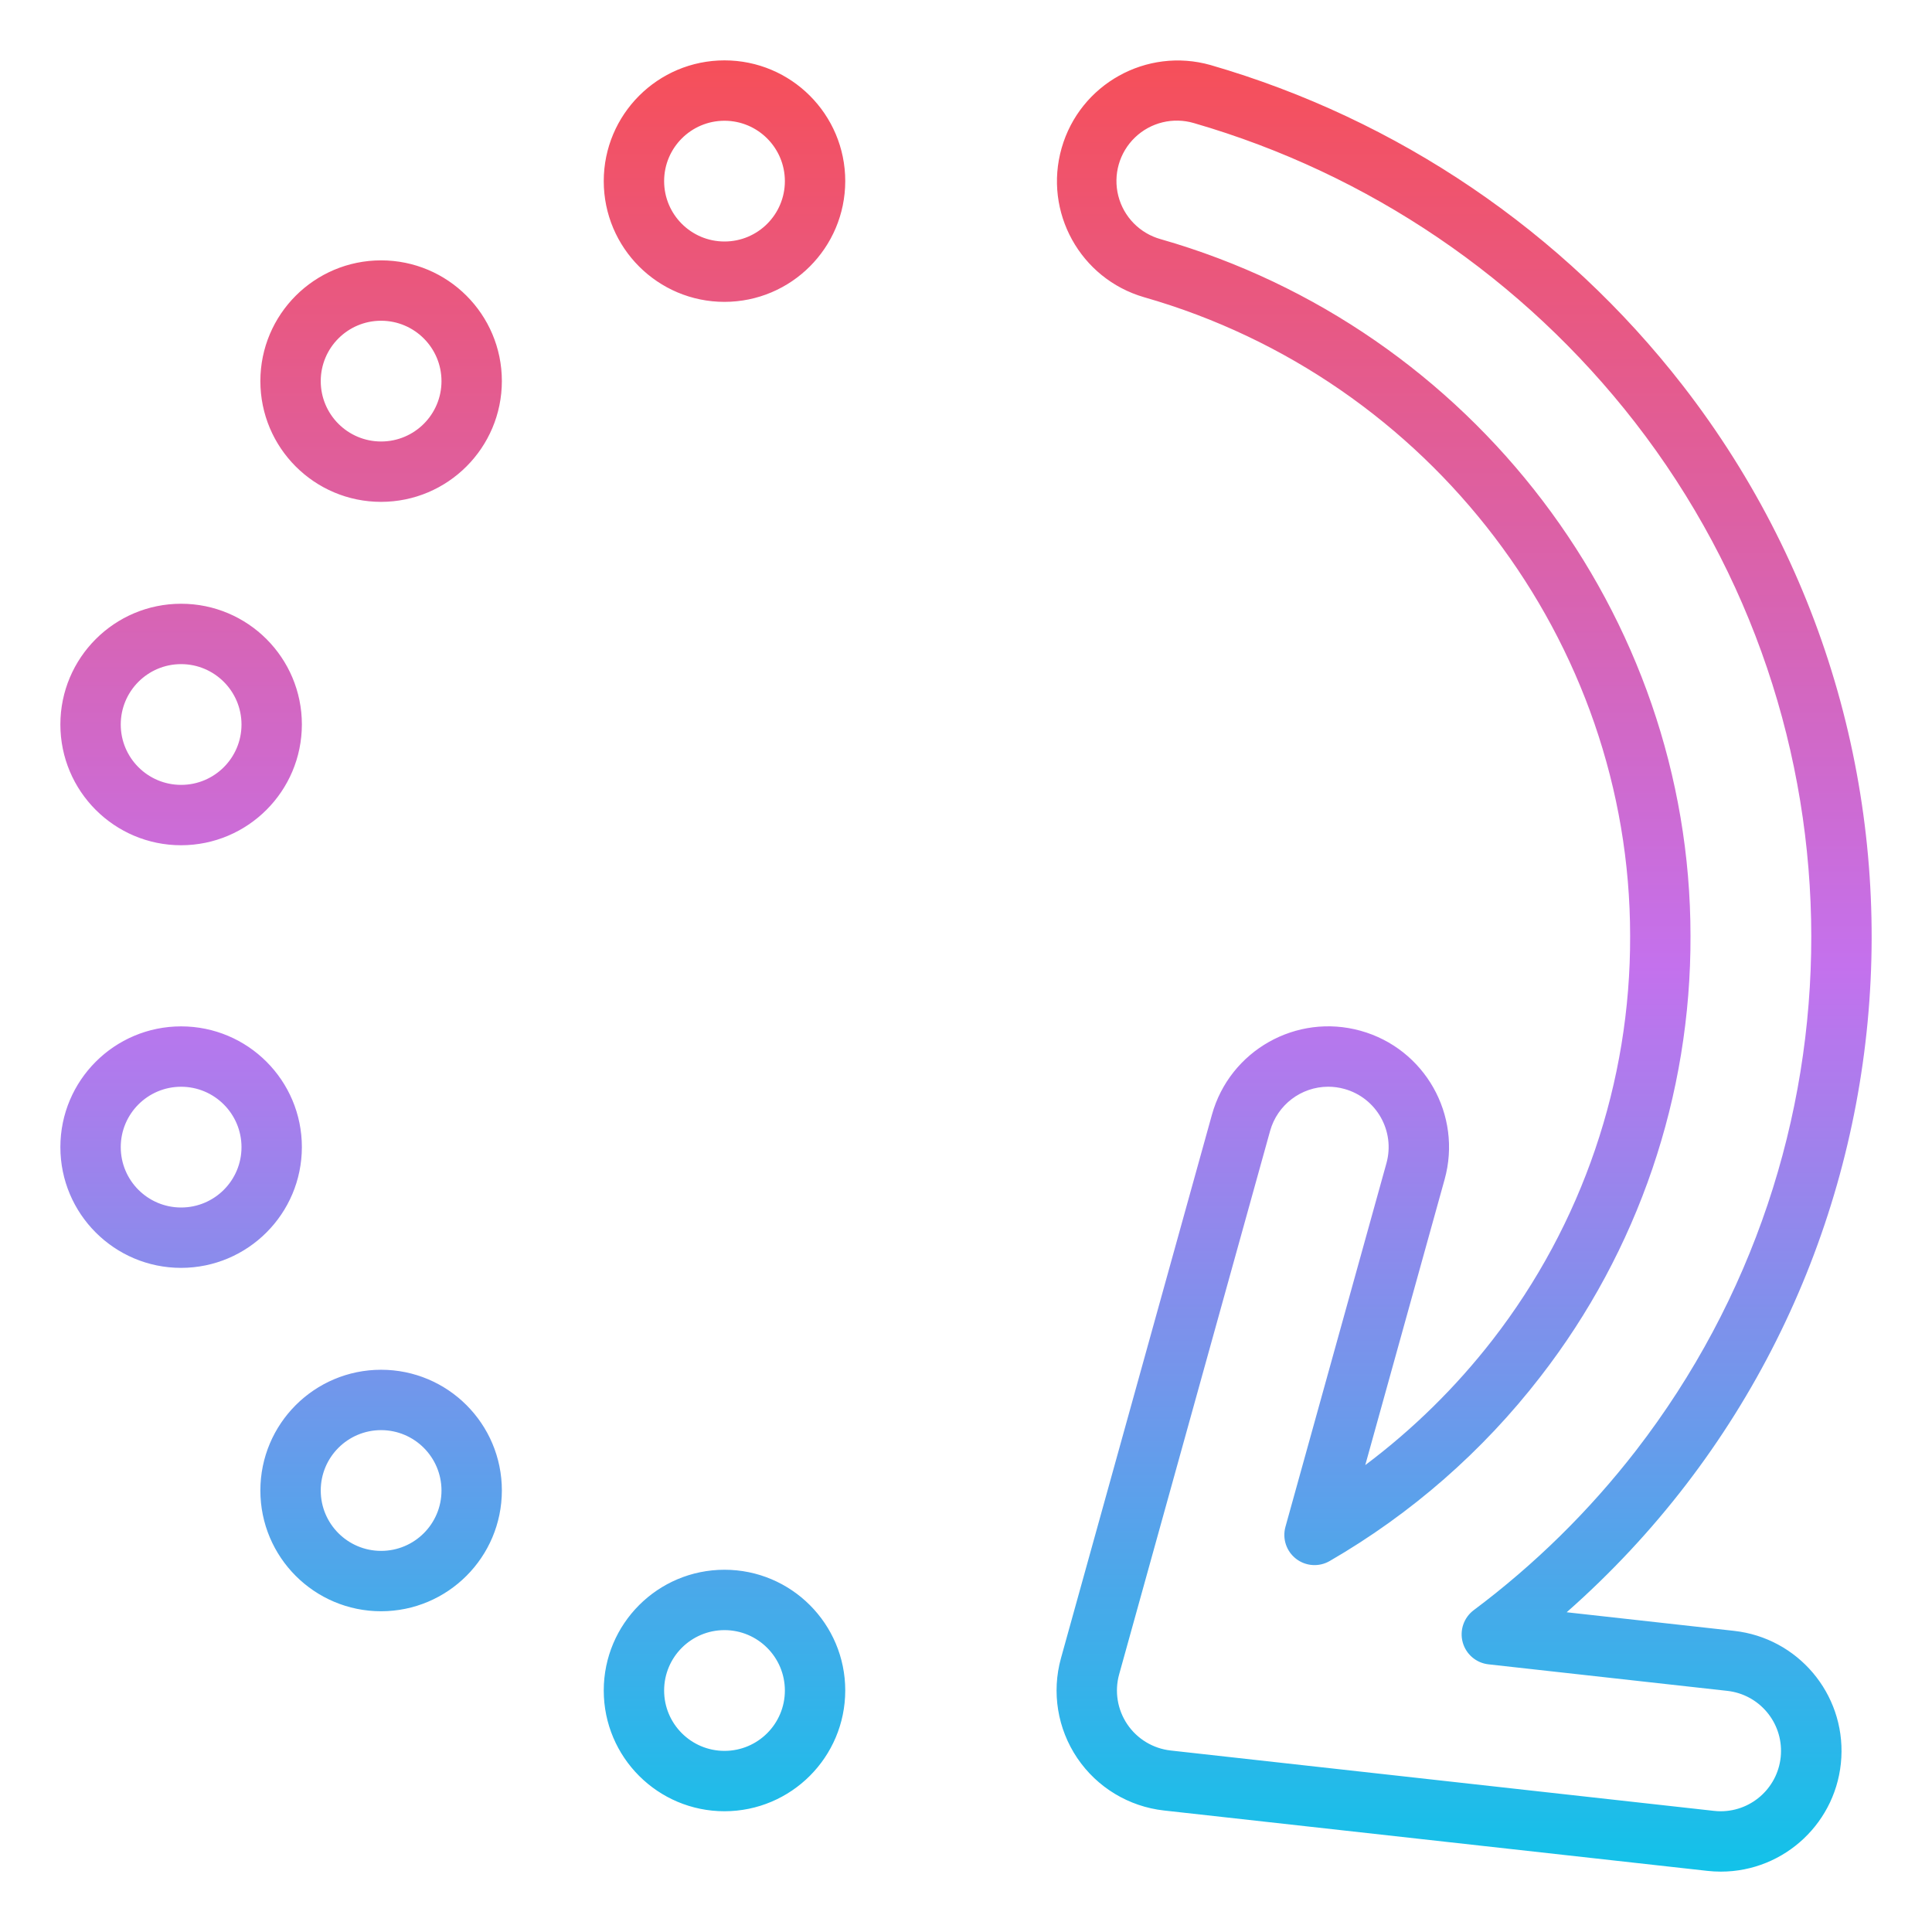
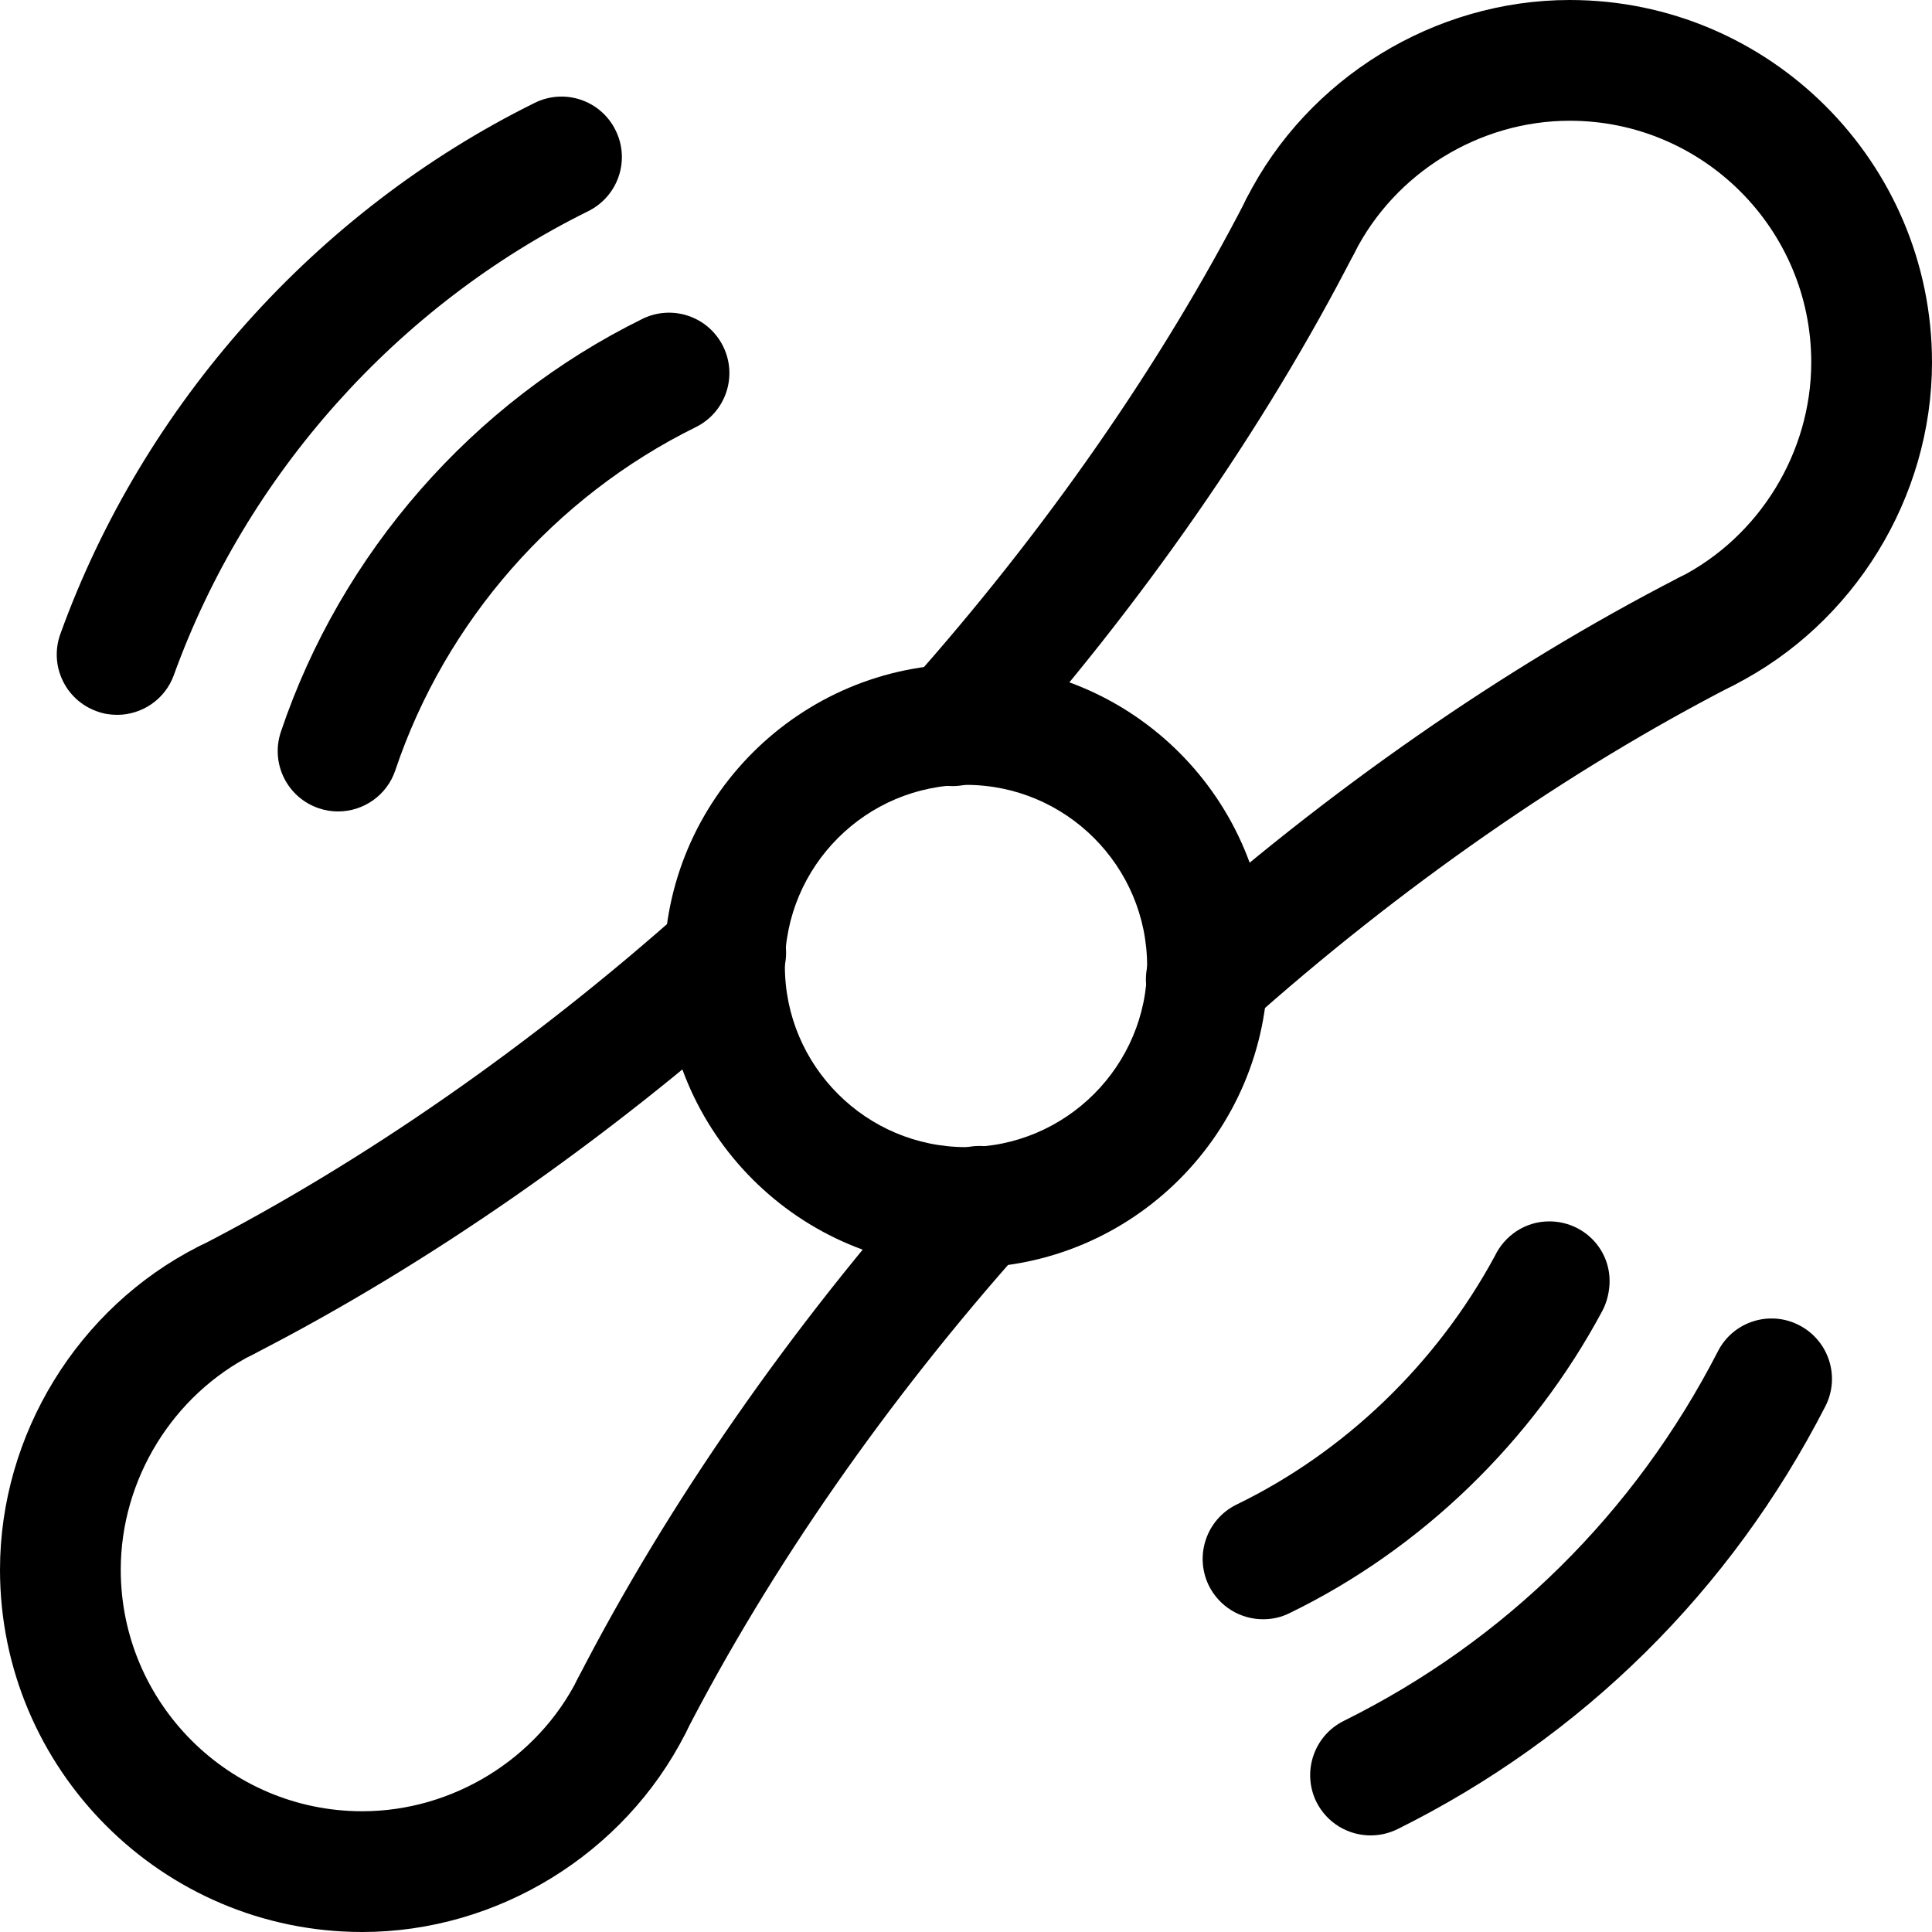
- <svg xmlns="http://www.w3.org/2000/svg" id="Gradient" height="512" viewBox="0 0 512 512" width="512">
-   <linearGradient id="linear-gradient" gradientUnits="userSpaceOnUse" x1="256" x2="256" y1="496" y2="16">
-     <stop offset="0" stop-color="#12c2e9" />
-     <stop offset=".5" stop-color="#c471ed" />
-     <stop offset="1" stop-color="#f64f59" />
-   </linearGradient>
-   <path d="m48 336a32 32 0 1 1 32-32 32.036 32.036 0 0 1 -32 32zm0-48a16 16 0 1 0 16 16 16.019 16.019 0 0 0 -16-16zm144 192a32 32 0 1 1 32-32 32.036 32.036 0 0 1 -32 32zm0-48a16 16 0 1 0 16 16 16.019 16.019 0 0 0 -16-16zm-91-5a32 32 0 1 1 32-32 32.036 32.036 0 0 1 -32 32zm0-48a16 16 0 1 0 16 16 16.019 16.019 0 0 0 -16-16zm-53-155a32 32 0 1 1 32-32 32.036 32.036 0 0 1 -32 32zm0-48a16 16 0 1 0 16 16 16.019 16.019 0 0 0 -16-16zm144-96a32 32 0 1 1 32-32 32.036 32.036 0 0 1 -32 32zm0-48a16 16 0 1 0 16 16 16.019 16.019 0 0 0 -16-16zm-91 101a32 32 0 1 1 32-32 32.036 32.036 0 0 1 -32 32zm0-48a16 16 0 1 0 16 16 16.019 16.019 0 0 0 -16-16zm355.03 411a32.435 32.435 0 0 1 -3.56-.2l-144-16a32 32 0 0 1 -27.3-40.369l40-144a31.995 31.995 0 0 1 39.4-22.267 32 32 0 0 1 22.267 39.4l-21.028 75.7a177.586 177.586 0 0 0 33.748-33.2 173.624 173.624 0 0 0 36.443-107.064c0-77.945-52.965-147.536-128.8-169.233a32 32 0 0 1 17.6-61.532 244.625 244.625 0 0 1 125.118 84.88 238.484 238.484 0 0 1 -30.732 325.15l44.345 4.928a32 32 0 0 1 -3.501 63.807zm-104.056-208.008a16.02 16.02 0 0 0 -15.388 11.725l-40 144a16 16 0 0 0 13.65 20.183l144 16a16.391 16.391 0 0 0 1.8.1 16 16 0 0 0 1.737-31.9l-63.31-7.035a8 8 0 0 1 -3.914-14.352 224.178 224.178 0 0 0 43-42.3 222.509 222.509 0 0 0 -.269-272.5 228.49 228.49 0 0 0 -116.88-79.293 16 16 0 1 0 -8.8 30.765c82.666 23.652 140.4 99.568 140.4 184.615a189.494 189.494 0 0 1 -39.785 116.852 192.113 192.113 0 0 1 -55.833 48.834 8 8 0 0 1 -11.727-9.058l26.762-96.346a16 16 0 0 0 -11.133-19.7 16.051 16.051 0 0 0 -4.31-.59z" fill="url(#linear-gradient)" />
+ <svg xmlns="http://www.w3.org/2000/svg" version="1.1" id="Capa_1" x="0px" y="0px" viewBox="0 0 512 512" style="enable-background:new 0 0 512 512;" xml:space="preserve">
+   <g>
+     <g>
+       <path d="M256,176c-44.096,0-80,35.904-80,80c0,44.128,35.904,80,80,80c44.128,0,80-35.872,80-80C336,211.904,300.128,176,256,176z     M256,304c-26.464,0-48-21.536-48-48s21.536-48,48-48s48,21.536,48,48S282.464,304,256,304z" />
+     </g>
+   </g>
+   <g>
+     <g>
+       <path d="M416,0c-35.84,0-69.472,20.672-85.664,52.608c-4,7.872-0.832,17.504,7.072,21.504c7.808,3.968,17.504,0.864,21.504-7.04    C369.696,45.76,392.096,32,416,32c35.296,0,64,28.704,64,64c0,23.904-13.76,46.304-35.04,57.088    c-7.872,4-11.072,13.632-7.072,21.504c2.816,5.568,8.416,8.768,14.272,8.768c2.432,0,4.896-0.544,7.2-1.728    C491.328,165.44,512,131.84,512,96C512,43.072,468.928,0,416,0z" />
+     </g>
+   </g>
+   <g>
+     <g>
+       <path d="M351.936,45.632c-7.84-4-17.536-0.992-21.536,6.912c-22.528,43.84-53.6,88.48-89.856,129.12    c-5.888,6.592-5.312,16.704,1.28,22.592c3.072,2.72,6.848,4.064,10.656,4.064c4.384,0,8.768-1.824,11.968-5.344    c38.016-42.624,70.688-89.6,94.4-135.808C362.912,59.328,359.776,49.664,351.936,45.632z" />
+     </g>
+   </g>
+   <g>
+     <g>
+       <path d="M204.256,241.856c-5.888-6.592-15.968-7.168-22.592-1.28c-40.64,36.256-85.28,67.328-129.12,89.856    c-7.84,4.032-10.944,13.664-6.912,21.536c2.848,5.504,8.416,8.672,14.24,8.672c2.432,0,4.928-0.576,7.296-1.76    c46.208-23.712,93.152-56.384,135.808-94.4C209.568,258.56,210.144,248.448,204.256,241.856z" />
+     </g>
+   </g>
+   <g>
+     <g>
+       <path d="M466.368,160.032c-4-7.84-13.664-10.912-21.536-6.912c-46.24,23.776-93.216,56.448-135.808,94.464    c-6.592,5.888-7.168,16-1.28,22.592c3.168,3.52,7.52,5.344,11.936,5.344c3.808,0,7.616-1.344,10.656-4.064    c40.576-36.256,85.248-67.328,129.12-89.888C467.328,177.536,470.432,167.904,466.368,160.032z" />
+     </g>
+   </g>
+   <g>
+     <g>
+       <path d="M270.176,307.744c-6.56-5.856-16.672-5.312-22.592,1.28c-38.016,42.592-70.688,89.568-94.464,135.808    c-4.032,7.84-0.96,17.504,6.912,21.536c2.336,1.216,4.832,1.792,7.296,1.792c5.824,0,11.424-3.168,14.24-8.704    c22.56-43.872,53.632-88.512,89.888-129.12C277.344,323.744,276.768,313.632,270.176,307.744z" />
+     </g>
+   </g>
+   <g>
+     <g>
+       <path d="M174.592,437.856c-7.872-3.904-17.504-0.768-21.504,7.072C142.304,466.24,119.904,480,96,480c-35.296,0-64-28.704-64-64    c0-23.904,13.76-46.304,35.072-57.088c7.872-4,11.04-13.632,7.04-21.504c-4-7.872-13.568-11.04-21.504-7.072    C20.672,346.528,0,380.16,0,416c0,52.928,43.072,96,96,96c35.84,0,69.44-20.672,85.664-52.64    C185.632,451.488,182.496,441.856,174.592,437.856z" />
+     </g>
+   </g>
+   <g>
+     <g>
+       <path d="M410.56,323.68c-6.368,0-11.84,3.776-14.432,9.216c-15.456,28.544-39.744,51.904-68.416,65.824    c-7.936,3.872-11.232,13.44-7.392,21.408c2.784,5.664,8.448,8.992,14.4,8.992c2.336,0,4.736-0.48,6.976-1.6    c34.912-16.96,64.352-45.408,82.944-80.128c1.248-2.336,1.92-5.248,1.92-7.872C426.56,330.688,419.392,323.68,410.56,323.68z" />
+     </g>
+   </g>
+   <g>
+     <g>
+       <path d="M191.648,91.808c-3.904-7.936-13.472-11.2-21.408-7.296c-44.992,22.144-79.872,62.048-95.808,109.44    c-2.816,8.384,1.696,17.44,10.08,20.256c1.696,0.576,3.392,0.832,5.088,0.832c6.688,0,12.928-4.224,15.168-10.912    c13.216-39.392,42.24-72.512,79.584-90.912C192.288,109.312,195.552,99.744,191.648,91.808z" />
+     </g>
+   </g>
+   <g>
+     <g>
+       <path d="M476.8,351.2c-7.808-4.064-17.504-0.992-21.536,6.912c-22.016,42.816-56.288,76.704-99.168,97.952    c-7.904,3.936-11.136,13.536-7.232,21.472c2.816,5.6,8.448,8.864,14.336,8.864c2.4,0,4.8-0.512,7.168-1.664    c48.992-24.352,88.224-63.072,113.344-112C487.776,364.864,484.64,355.232,476.8,351.2z" />
+     </g>
+   </g>
+   <g>
+     <g>
+       <path d="M163.136,34.528c-3.904-7.936-13.472-11.2-21.44-7.264C83.776,55.904,37.952,107.2,16,168    c-3.008,8.32,1.28,17.472,9.6,20.48c1.792,0.672,3.616,0.96,5.44,0.96c6.56,0,12.704-4.064,15.04-10.56    c19.2-53.12,59.232-97.92,109.792-122.912C163.808,52.032,167.072,42.464,163.136,34.528z" />
+     </g>
+   </g>
</svg>
